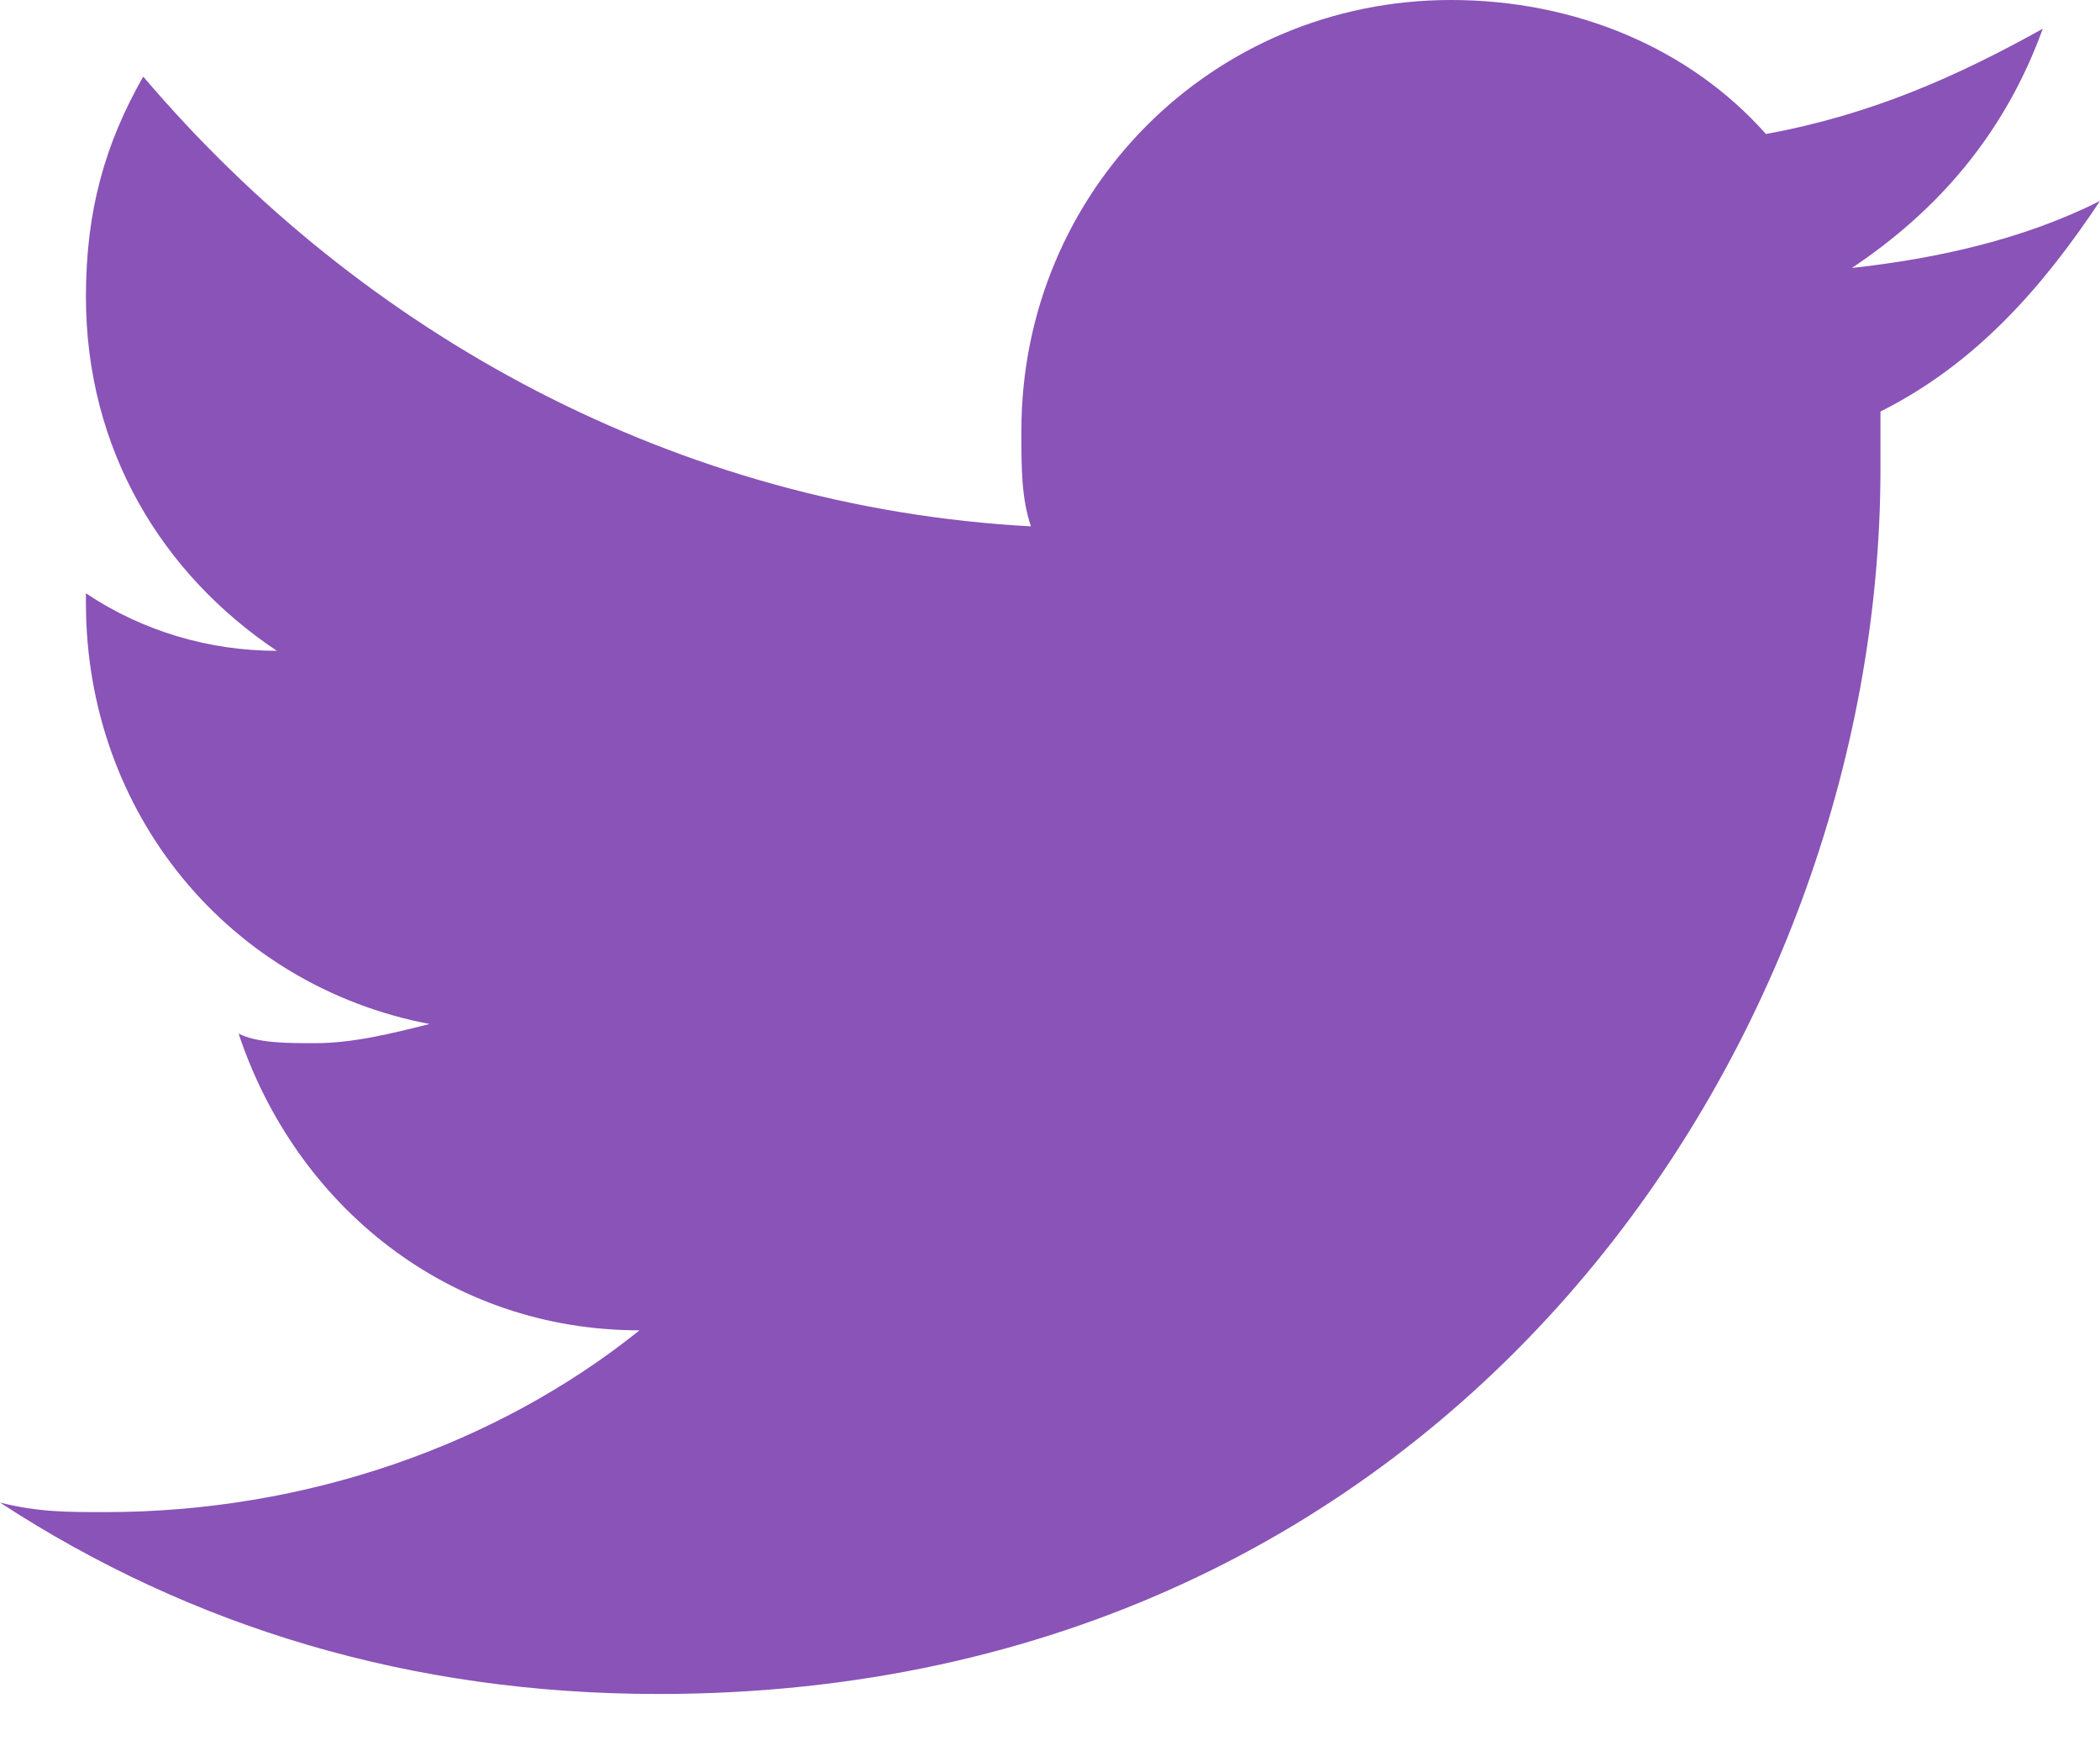
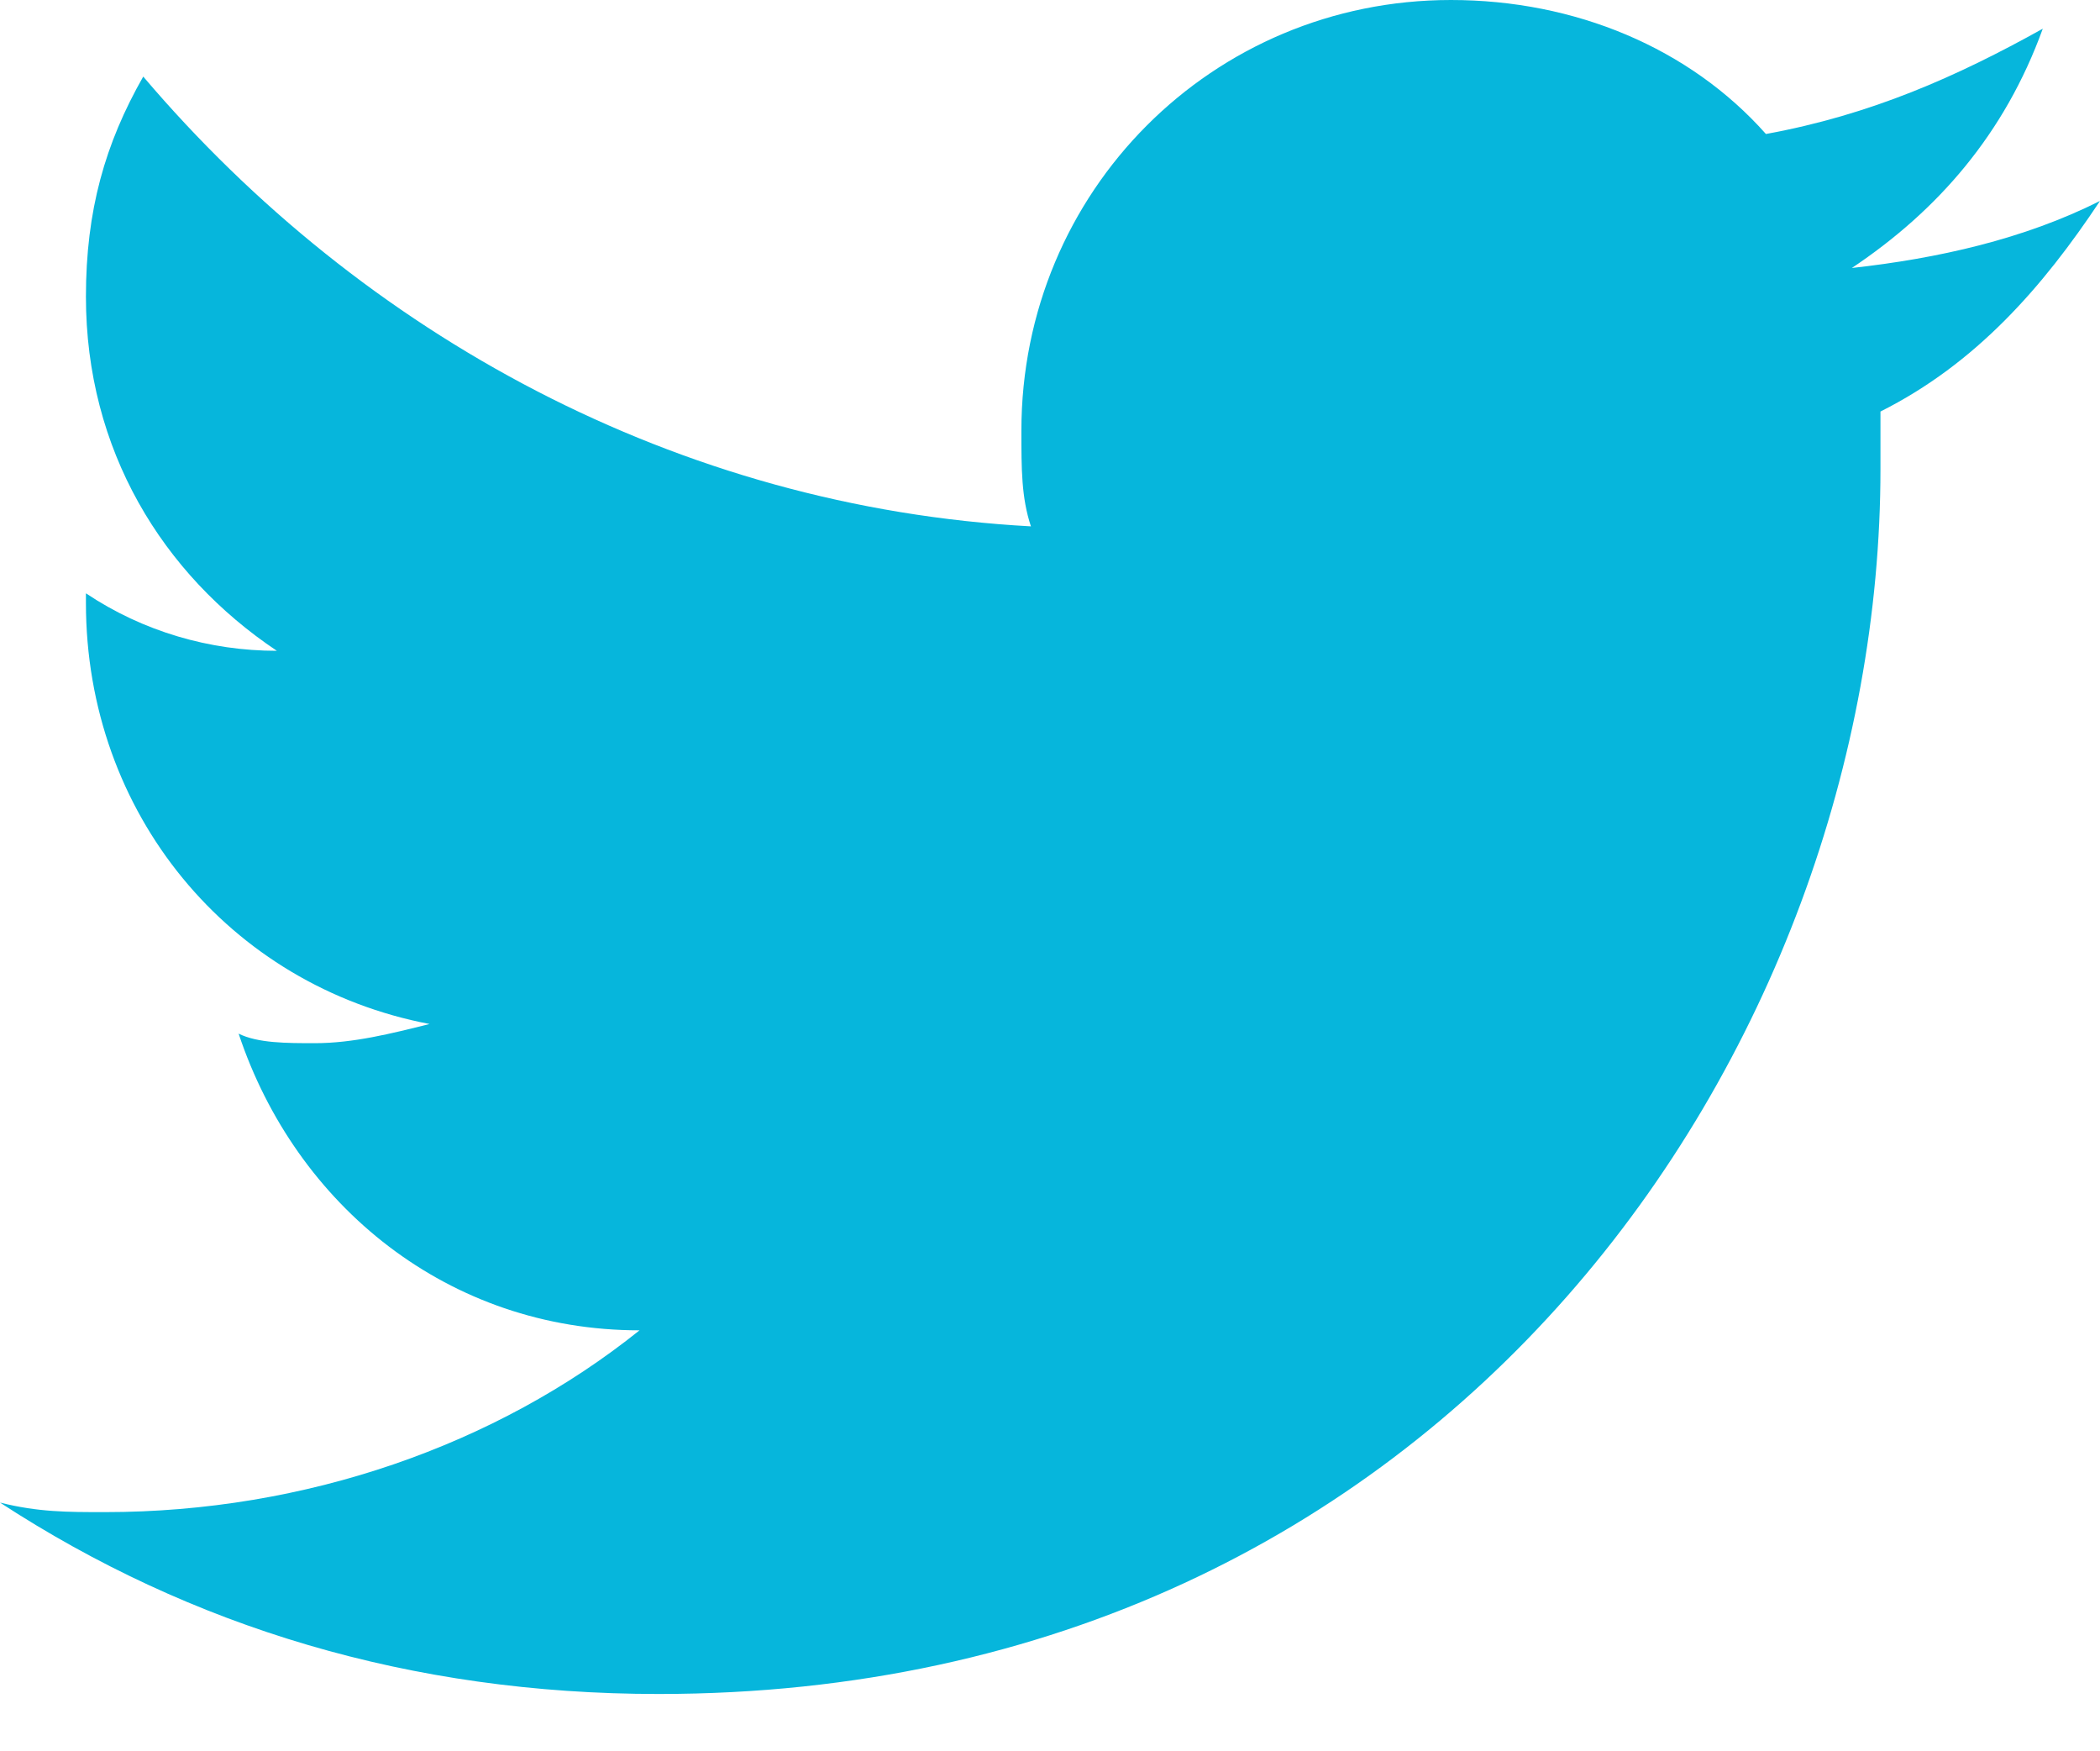
<svg xmlns="http://www.w3.org/2000/svg" width="24" height="20" viewBox="0 0 24 20" fill="none">
-   <path d="M24 2.296C23.128 2.734 22.146 2.953 21.164 3.062C22.146 2.406 22.91 1.531 23.346 0.328C22.364 0.875 21.382 1.312 20.182 1.531C19.309 0.547 18 0 16.582 0C13.855 0 11.673 2.187 11.673 4.921C11.673 5.358 11.673 5.686 11.782 6.014C7.746 5.795 4.146 3.827 1.637 0.875C1.201 1.64 0.982 2.405 0.982 3.39C0.982 5.139 1.855 6.561 3.164 7.436C2.4 7.436 1.637 7.217 0.982 6.779V6.889C0.982 9.294 2.619 11.263 4.909 11.7C4.473 11.809 4.037 11.919 3.6 11.919C3.273 11.919 2.946 11.919 2.727 11.81C3.382 13.778 5.127 15.2 7.309 15.2C5.673 16.512 3.491 17.277 1.2 17.277C0.764 17.277 0.436 17.277 0 17.168C2.182 18.59 4.691 19.355 7.527 19.355C16.582 19.355 21.491 11.919 21.491 5.358V4.702C22.582 4.155 23.346 3.281 24 2.296Z" fill="#8953B7" />
+   <path d="M24 2.296C23.128 2.734 22.146 2.953 21.164 3.062C22.146 2.406 22.91 1.531 23.346 0.328C22.364 0.875 21.382 1.312 20.182 1.531C19.309 0.547 18 0 16.582 0C13.855 0 11.673 2.187 11.673 4.921C11.673 5.358 11.673 5.686 11.782 6.014C7.746 5.795 4.146 3.827 1.637 0.875C1.201 1.64 0.982 2.405 0.982 3.39C0.982 5.139 1.855 6.561 3.164 7.436C2.4 7.436 1.637 7.217 0.982 6.779V6.889C0.982 9.294 2.619 11.263 4.909 11.7C4.473 11.809 4.037 11.919 3.6 11.919C3.273 11.919 2.946 11.919 2.727 11.81C3.382 13.778 5.127 15.2 7.309 15.2C5.673 16.512 3.491 17.277 1.2 17.277C0.764 17.277 0.436 17.277 0 17.168C2.182 18.59 4.691 19.355 7.527 19.355C16.582 19.355 21.491 11.919 21.491 5.358V4.702C22.582 4.155 23.346 3.281 24 2.296Z" fill="#06b6dc" />
</svg>
